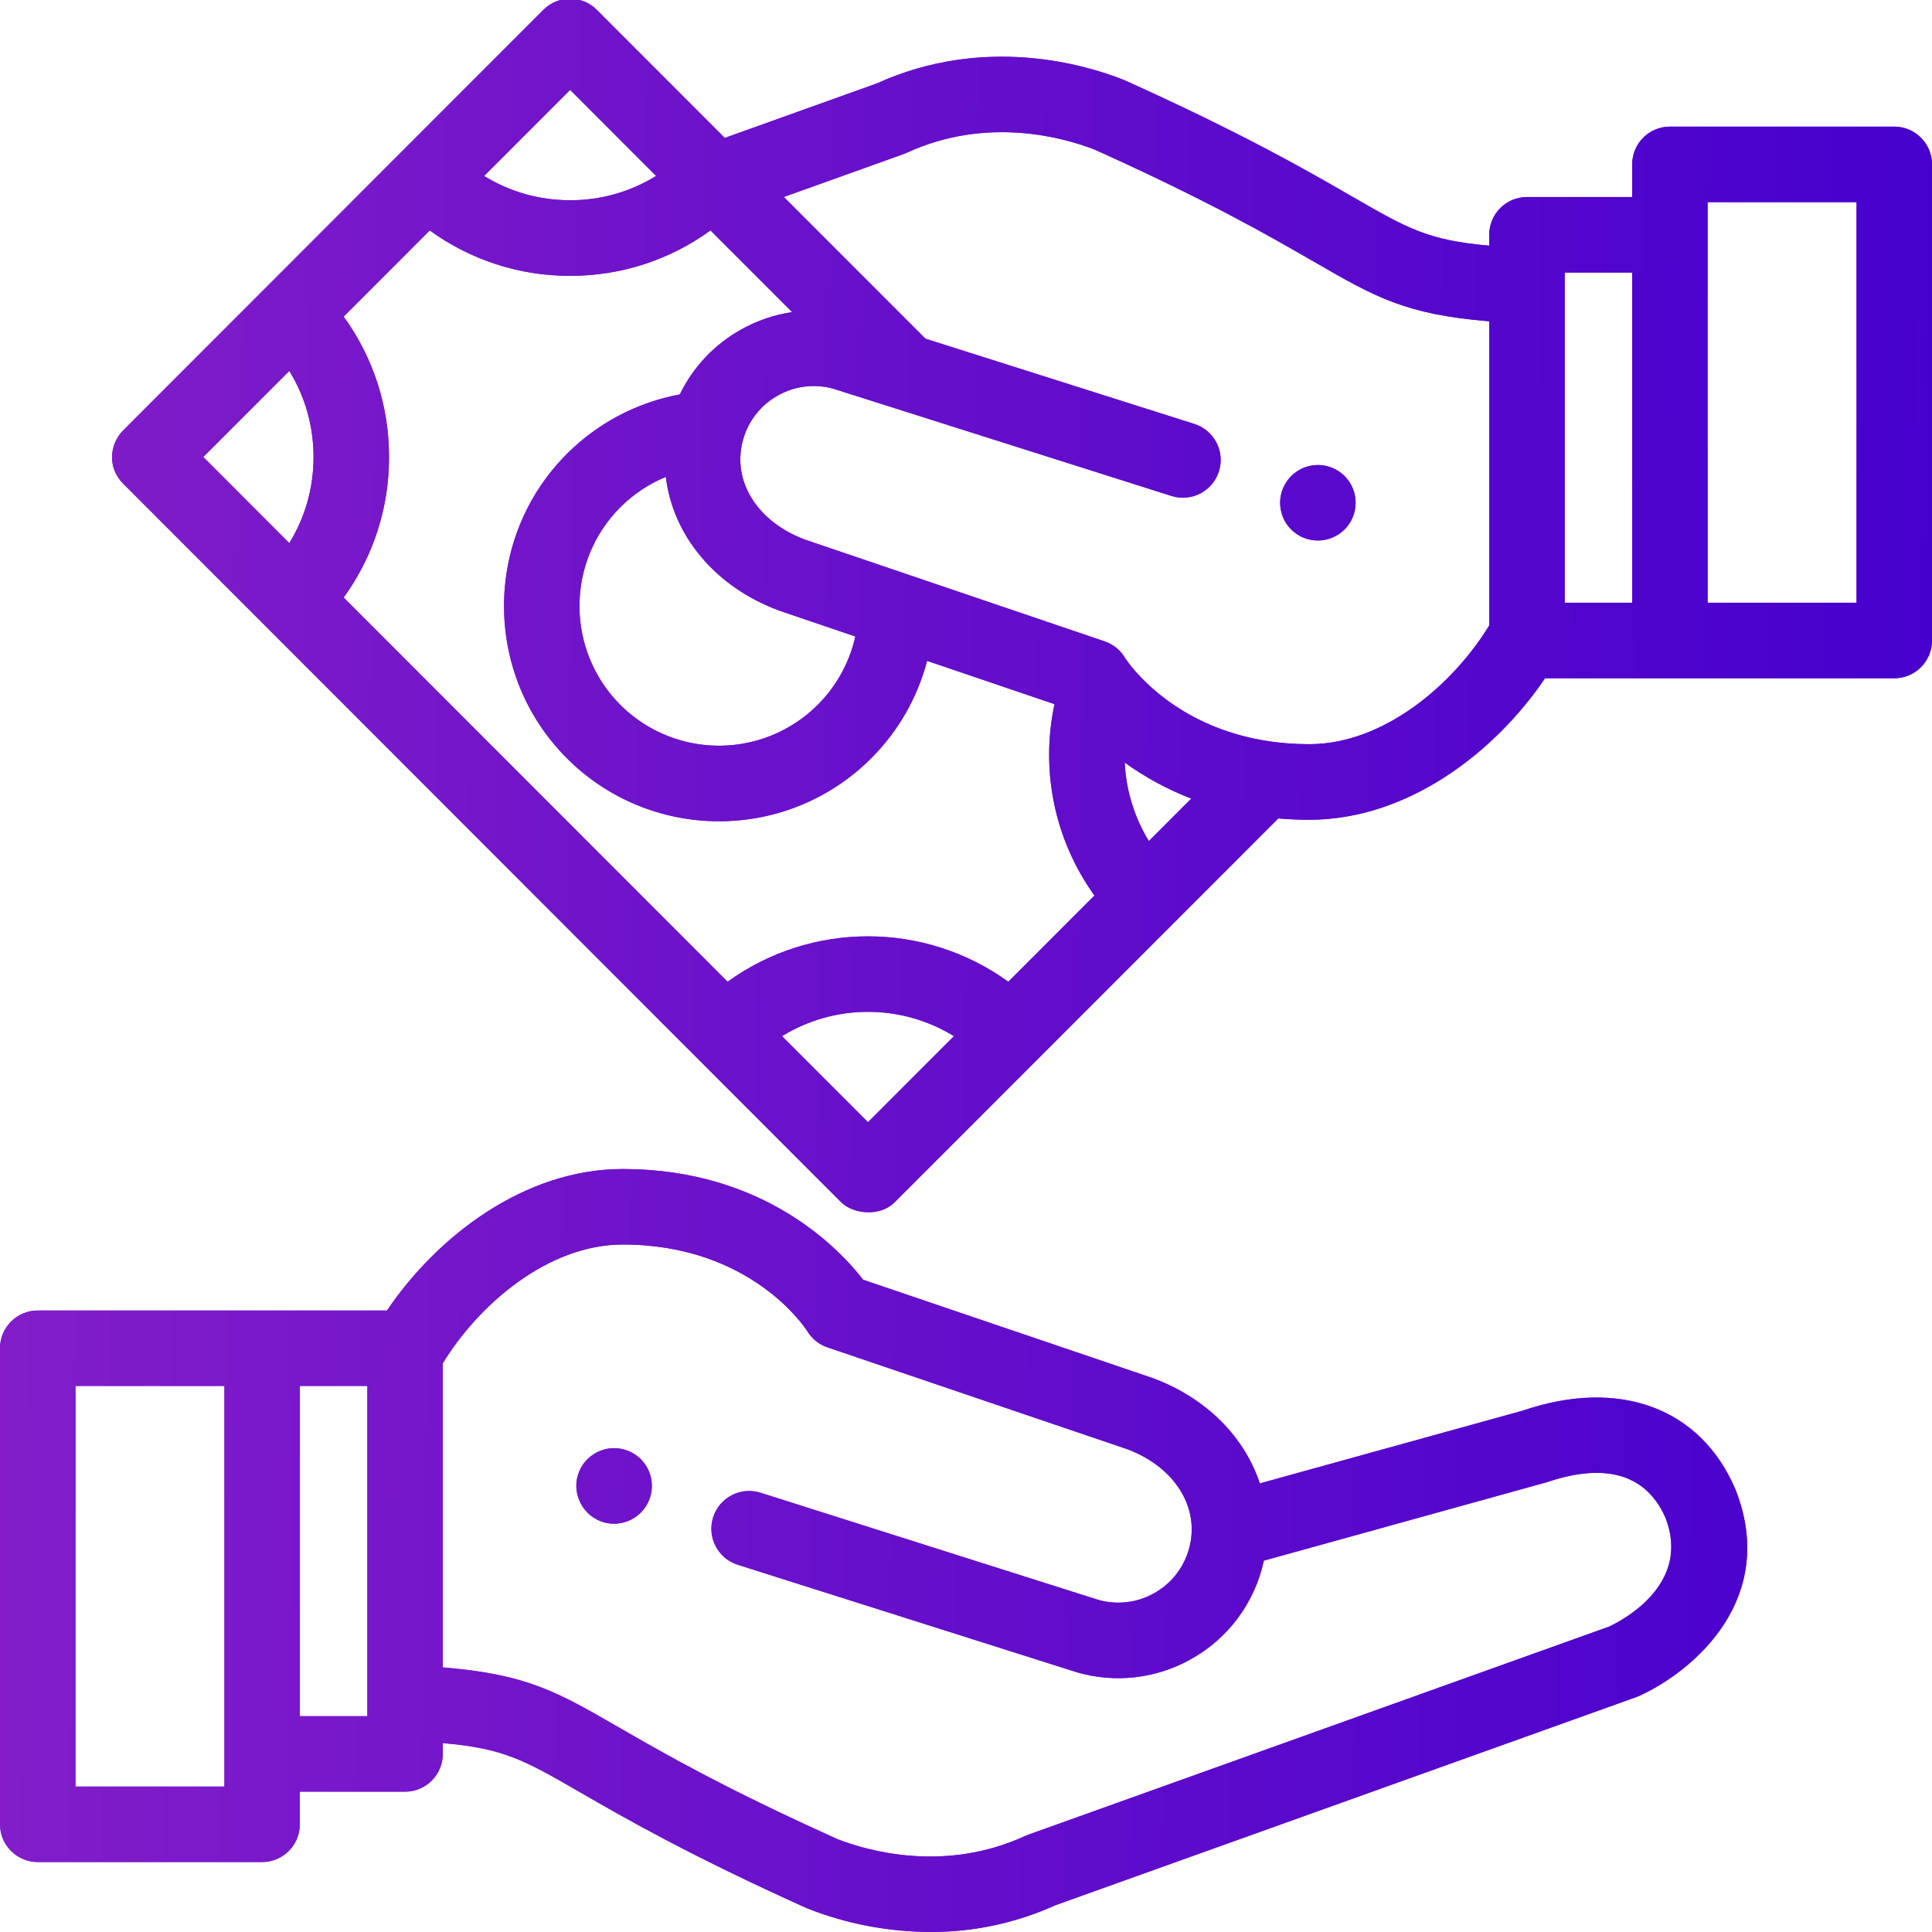
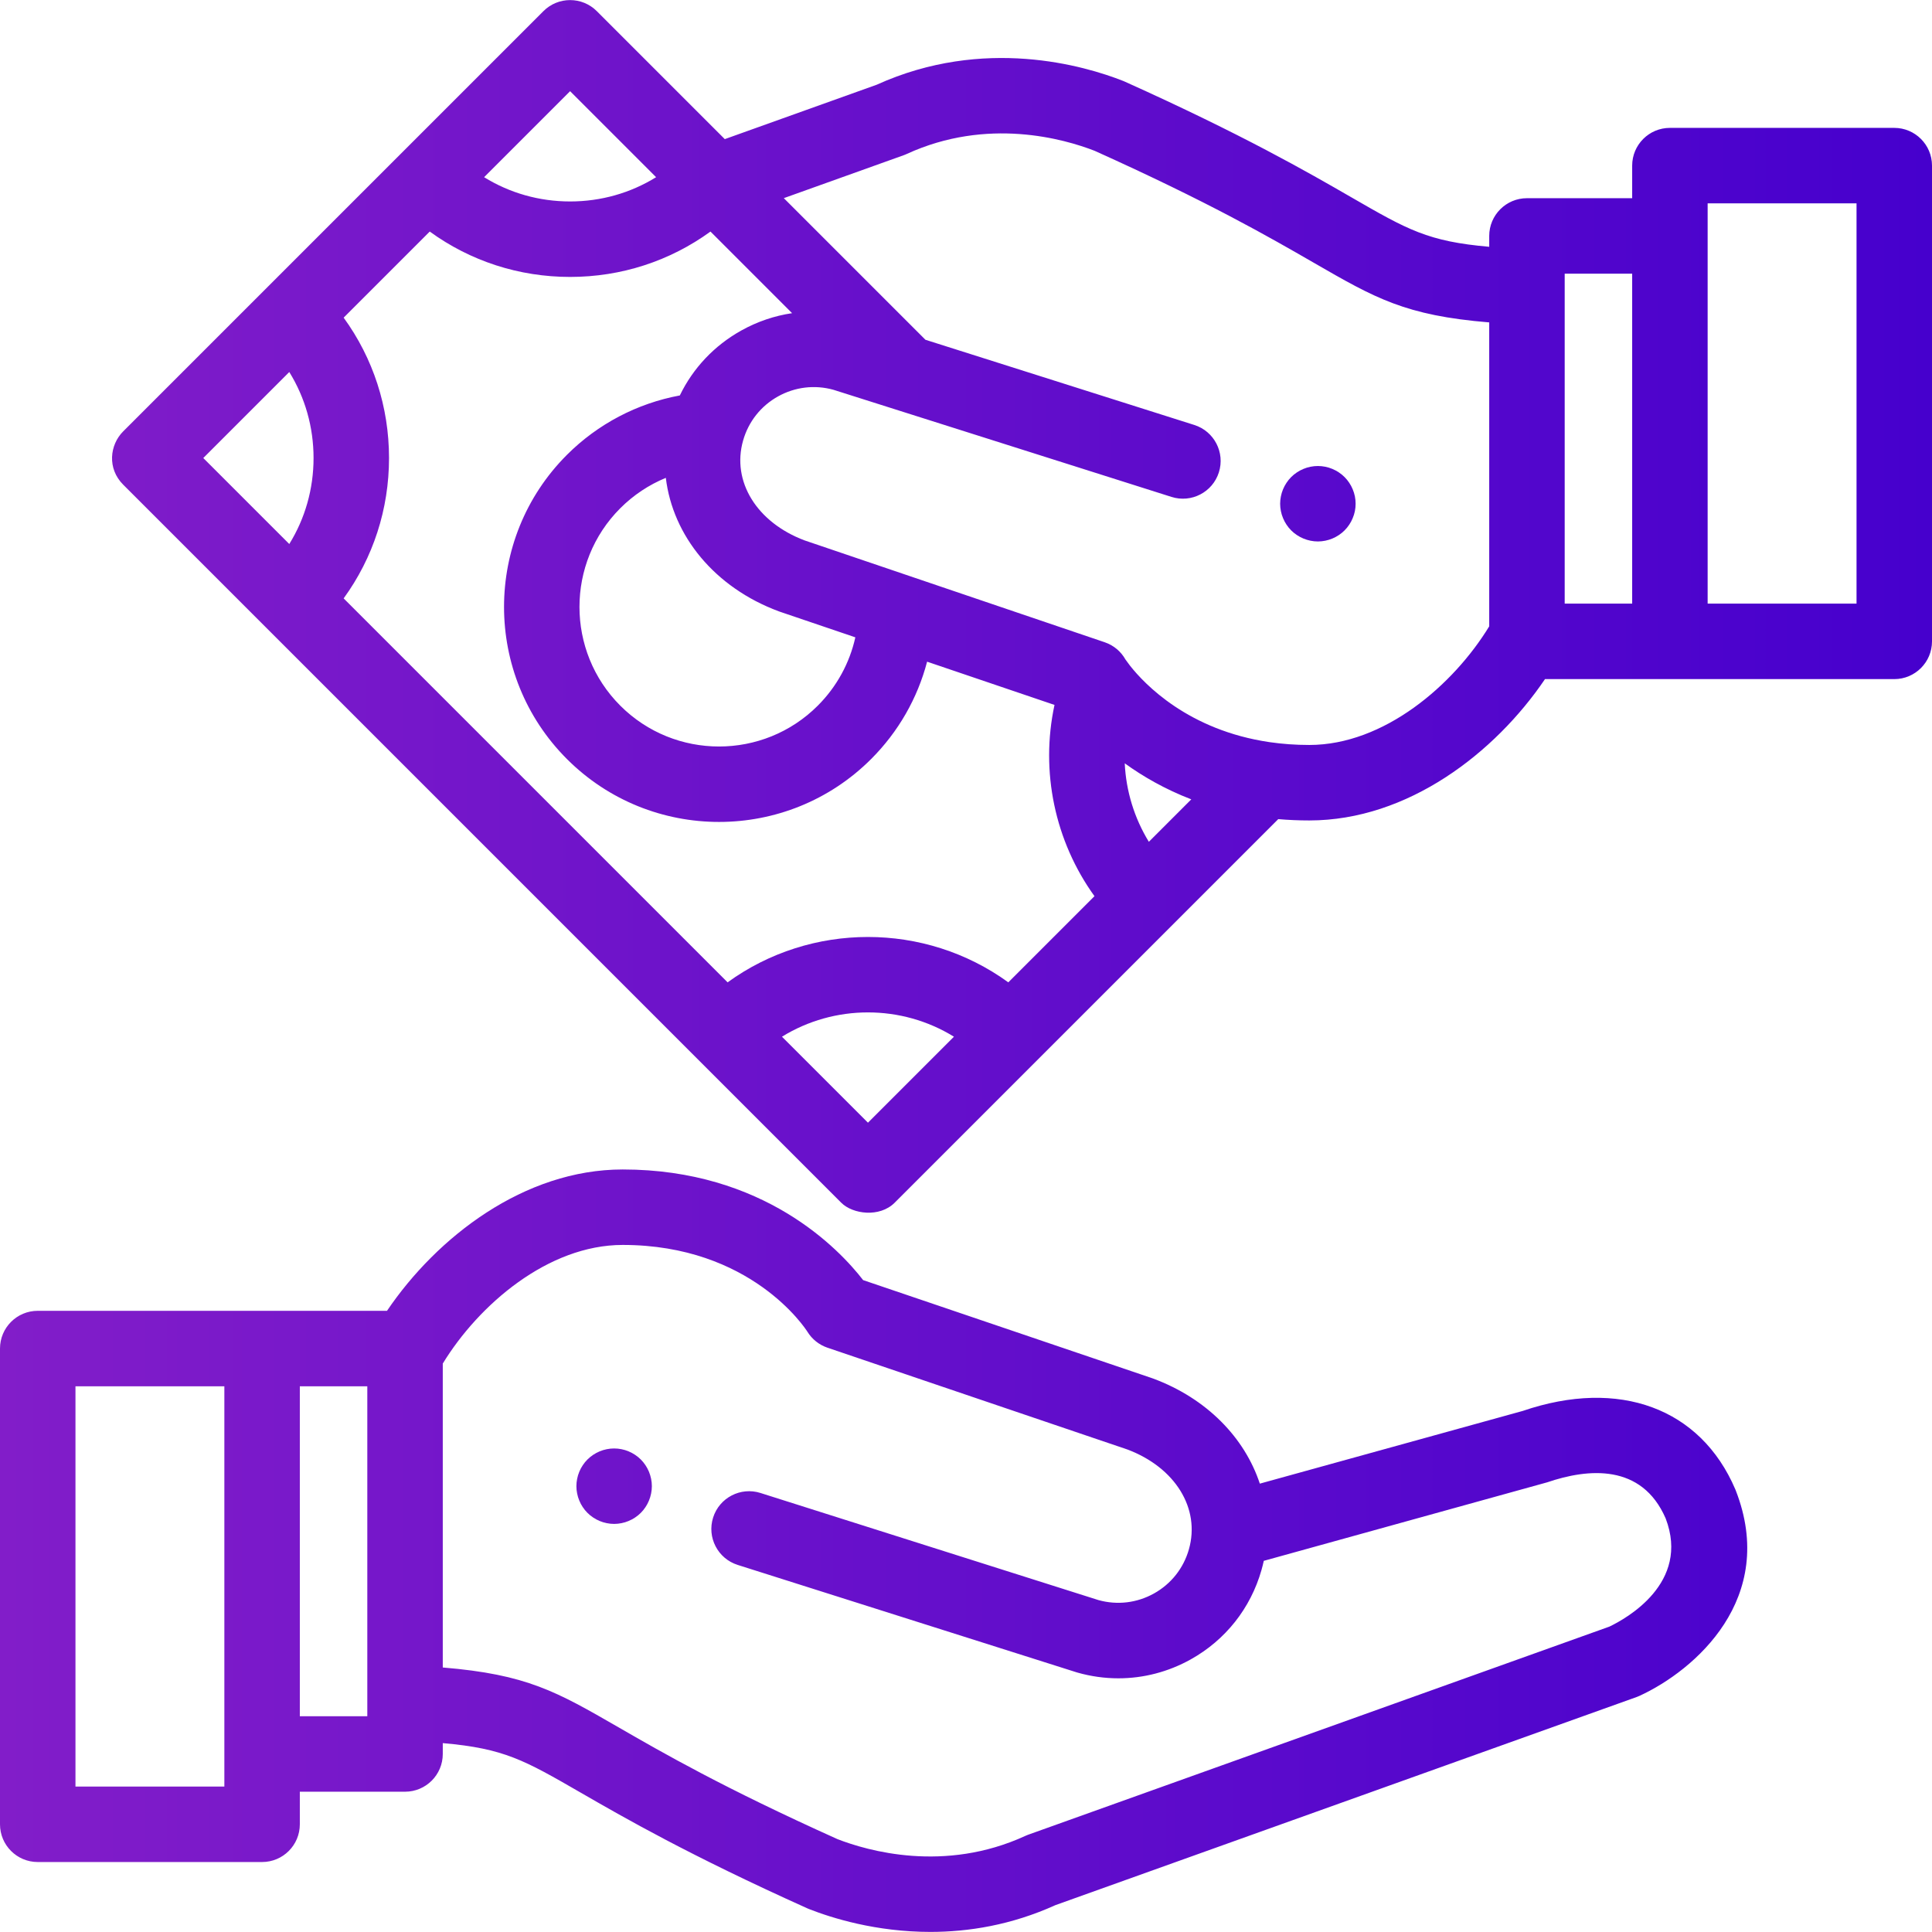
- <svg xmlns="http://www.w3.org/2000/svg" width="65" height="65" viewBox="0 0 65 65">
-   <defs>
-     <linearGradient id="uy5va" x1="0" x2="65" y1="32" y2="32.96" gradientUnits="userSpaceOnUse">
-       <stop offset="0" stop-color="#821dc9" />
-       <stop offset="1" stop-color="#4600cd" />
-     </linearGradient>
-   </defs>
-   <g>
+ <svg xmlns="http://www.w3.org/2000/svg" viewBox="0 0 512 512">
+   <linearGradient id="gradient" gradientUnits="userSpaceOnUse">
+     <stop offset="0%" stop-color="#821DC9" />
+     <stop offset="100%" stop-color="#4600CD" />
+   </linearGradient>
+   <g fill="url(#gradient)">
    <g>
-       <path fill="#821dc9" d="M21.931 49.993a1.257 1.257 0 0 1-.098.485 1.251 1.251 0 0 1-.467.57 1.246 1.246 0 0 1-.457.19 1.239 1.239 0 0 1-.952-.19 1.23 1.23 0 0 1-.35-.35 1.18 1.18 0 0 1-.117-.22 1.257 1.257 0 0 1 .467-1.541 1.268 1.268 0 0 1 1.974 1.056zm33.228 7.059c-.033.015-.067.03-.102.042l-19.55 7.005a10.113 10.113 0 0 1-4.206.9 11.387 11.387 0 0 1-4.14-.793c-3.967-1.785-6.17-3.056-7.627-3.897-1.895-1.094-2.574-1.485-4.637-1.665v.365a1.27 1.27 0 0 1-1.27 1.27h-3.54v1.097a1.27 1.27 0 0 1-1.27 1.27H1.27A1.27 1.27 0 0 1 0 61.377V45.36c0-.702.57-1.27 1.27-1.27H13.02c1.679-2.483 4.613-4.76 7.93-4.76 4.745 0 7.28 2.679 8.09 3.726l9.722 3.302.033.012c1.804.67 3.08 1.988 3.59 3.538l8.845-2.448c3.243-1.108 5.984-.097 7.152 2.64l.016.037c1.414 3.631-1.37 6.056-3.239 6.916zM7.55 46.629h-5.01v13.477h5.01zm4.809 0h-2.27v11.11h2.27zm43.681 4.449c-.804-1.854-2.611-1.685-3.988-1.214l-9.532 2.642a4.983 4.983 0 0 1-2.46 3.319 4.983 4.983 0 0 1-3.846.432l-11.394-3.613a1.27 1.27 0 0 1 .767-2.422l11.374 3.607c.63.174 1.292.095 1.864-.224.577-.321.994-.849 1.175-1.485.391-1.377-.46-2.758-2.072-3.363l-10.09-3.427a1.268 1.268 0 0 1-.673-.538c-.071-.113-1.9-2.921-6.214-2.921-2.516 0-4.85 2.02-6.053 3.994v10.232c2.827.234 3.828.812 5.905 2.01 1.495.863 3.54 2.043 7.371 3.768 1.014.395 3.601 1.144 6.323-.108a1.072 1.072 0 0 1 .108-.044l19.541-7.001c.563-.269 2.727-1.467 1.894-3.644zM45.608 16.915a1.25 1.25 0 0 1-.215.705 1.207 1.207 0 0 1-.35.35 1.305 1.305 0 0 1-.456.19 1.28 1.28 0 0 1-.496 0 1.264 1.264 0 0 1-.65-.347 1.244 1.244 0 0 1-.347-.65 1.252 1.252 0 0 1 .19-.953 1.22 1.22 0 0 1 .35-.35 1.234 1.234 0 0 1 .457-.19 1.265 1.265 0 0 1 1.42.758 1.244 1.244 0 0 1 .097.487zM65 5.53V21.55a1.27 1.27 0 0 1-1.27 1.27H51.98c-1.68 2.483-4.613 4.76-7.93 4.76-.36 0-.709-.016-1.044-.045L30.099 40.45c-.504.504-1.409.387-1.796 0L4.146 16.274c-.545-.545-.457-1.339 0-1.796L18.283.33a1.269 1.269 0 0 1 1.795 0l4.306 4.31 5.11-1.831c3.614-1.64 6.998-.64 8.29-.13l.055.023c3.967 1.785 6.17 3.056 7.627 3.897 1.895 1.094 2.574 1.485 4.637 1.666v-.366c0-.702.569-1.27 1.27-1.27h3.54V5.53c0-.701.568-1.27 1.27-1.27h7.547c.701 0 1.27.569 1.27 1.27zm-48.713.39c.86.532 1.855.817 2.894.817a5.475 5.475 0 0 0 2.893-.817l-2.893-2.896zm-5.738 9.455c0-1.04-.285-2.035-.816-2.896l-2.894 2.896 2.894 2.896c.532-.86.816-1.856.816-2.896zM32.094 34.86a5.524 5.524 0 0 0-5.786 0l2.893 2.895zm4.728-4.731a8.116 8.116 0 0 1-1.344-6.439l-4.287-1.456a7.213 7.213 0 0 1-1.883 3.278 7.211 7.211 0 0 1-5.117 2.118 7.212 7.212 0 0 1-5.117-2.118c-2.822-2.824-2.822-7.418 0-10.242a7.234 7.234 0 0 1 3.798-2 4.98 4.98 0 0 1 2.068-2.186 5.003 5.003 0 0 1 1.71-.584l-2.747-2.748a7.989 7.989 0 0 1-4.722 1.528 7.988 7.988 0 0 1-4.723-1.528l-2.896 2.9a8 8 0 0 1 1.526 4.725 8.001 8.001 0 0 1-1.526 4.726l12.917 12.927a8.062 8.062 0 0 1 9.444 0zM22.401 16.044a4.69 4.69 0 0 0-1.532 1.022 4.709 4.709 0 0 0 0 6.648 4.7 4.7 0 0 0 7.908-2.3l-2.539-.863-.033-.012c-2.166-.804-3.57-2.544-3.804-4.495zM40.08 26.868a9.87 9.87 0 0 1-2.24-1.213c.044.931.322 1.843.812 2.642zM50.103 10.81c-2.827-.233-3.828-.811-5.905-2.01-1.495-.862-3.54-2.043-7.372-3.768-1.014-.394-3.6-1.144-6.322.108a1.022 1.022 0 0 1-.051.022l-.013.005-.044.017-4.026 1.443 4.684 4.686.002.003.079.079 9.046 2.868a1.27 1.27 0 0 1-.767 2.423L28.04 13.079a2.454 2.454 0 0 0-1.864.223 2.458 2.458 0 0 0-1.175 1.484v.003c-.39 1.376.46 2.757 2.071 3.362l10.094 3.428c.31.105.552.318.7.582.016.024.126.169.152.207.486.617 1.961 2.177 4.703 2.575l.005.001c.412.06.854.093 1.324.093 2.516 0 4.85-2.02 6.053-3.994zm4.81-1.64h-2.27v11.108h2.27zm7.548-2.368h-5.01v13.476h5.01z" />
-       <path fill="url(#uy5va)" d="M21.931 49.993a1.257 1.257 0 0 1-.098.485 1.251 1.251 0 0 1-.467.57 1.246 1.246 0 0 1-.457.19 1.239 1.239 0 0 1-.952-.19 1.23 1.23 0 0 1-.35-.35 1.18 1.18 0 0 1-.117-.22 1.257 1.257 0 0 1 .467-1.541 1.268 1.268 0 0 1 1.974 1.056zm33.228 7.059c-.033.015-.067.03-.102.042l-19.55 7.005a10.113 10.113 0 0 1-4.206.9 11.387 11.387 0 0 1-4.14-.793c-3.967-1.785-6.17-3.056-7.627-3.897-1.895-1.094-2.574-1.485-4.637-1.665v.365a1.27 1.27 0 0 1-1.27 1.27h-3.54v1.097a1.27 1.27 0 0 1-1.27 1.27H1.27A1.27 1.27 0 0 1 0 61.377V45.36c0-.702.57-1.27 1.27-1.27H13.02c1.679-2.483 4.613-4.76 7.93-4.76 4.745 0 7.28 2.679 8.09 3.726l9.722 3.302.033.012c1.804.67 3.08 1.988 3.59 3.538l8.845-2.448c3.243-1.108 5.984-.097 7.152 2.64l.016.037c1.414 3.631-1.37 6.056-3.239 6.916zM7.55 46.629h-5.01v13.477h5.01zm4.809 0h-2.27v11.11h2.27zm43.681 4.449c-.804-1.854-2.611-1.685-3.988-1.214l-9.532 2.642a4.983 4.983 0 0 1-2.46 3.319 4.983 4.983 0 0 1-3.846.432l-11.394-3.613a1.27 1.27 0 0 1 .767-2.422l11.374 3.607c.63.174 1.292.095 1.864-.224.577-.321.994-.849 1.175-1.485.391-1.377-.46-2.758-2.072-3.363l-10.09-3.427a1.268 1.268 0 0 1-.673-.538c-.071-.113-1.9-2.921-6.214-2.921-2.516 0-4.85 2.02-6.053 3.994v10.232c2.827.234 3.828.812 5.905 2.01 1.495.863 3.54 2.043 7.371 3.768 1.014.395 3.601 1.144 6.323-.108a1.072 1.072 0 0 1 .108-.044l19.541-7.001c.563-.269 2.727-1.467 1.894-3.644zM45.608 16.915a1.25 1.25 0 0 1-.215.705 1.207 1.207 0 0 1-.35.35 1.305 1.305 0 0 1-.456.19 1.28 1.28 0 0 1-.496 0 1.264 1.264 0 0 1-.65-.347 1.244 1.244 0 0 1-.347-.65 1.252 1.252 0 0 1 .19-.953 1.22 1.22 0 0 1 .35-.35 1.234 1.234 0 0 1 .457-.19 1.265 1.265 0 0 1 1.42.758 1.244 1.244 0 0 1 .097.487zM65 5.53V21.55a1.27 1.27 0 0 1-1.27 1.27H51.98c-1.68 2.483-4.613 4.76-7.93 4.76-.36 0-.709-.016-1.044-.045L30.099 40.45c-.504.504-1.409.387-1.796 0L4.146 16.274c-.545-.545-.457-1.339 0-1.796L18.283.33a1.269 1.269 0 0 1 1.795 0l4.306 4.31 5.11-1.831c3.614-1.64 6.998-.64 8.29-.13l.055.023c3.967 1.785 6.17 3.056 7.627 3.897 1.895 1.094 2.574 1.485 4.637 1.666v-.366c0-.702.569-1.27 1.27-1.27h3.54V5.53c0-.701.568-1.27 1.27-1.27h7.547c.701 0 1.27.569 1.27 1.27zm-48.713.39c.86.532 1.855.817 2.894.817a5.475 5.475 0 0 0 2.893-.817l-2.893-2.896zm-5.738 9.455c0-1.04-.285-2.035-.816-2.896l-2.894 2.896 2.894 2.896c.532-.86.816-1.856.816-2.896zM32.094 34.86a5.524 5.524 0 0 0-5.786 0l2.893 2.895zm4.728-4.731a8.116 8.116 0 0 1-1.344-6.439l-4.287-1.456a7.213 7.213 0 0 1-1.883 3.278 7.211 7.211 0 0 1-5.117 2.118 7.212 7.212 0 0 1-5.117-2.118c-2.822-2.824-2.822-7.418 0-10.242a7.234 7.234 0 0 1 3.798-2 4.98 4.98 0 0 1 2.068-2.186 5.003 5.003 0 0 1 1.71-.584l-2.747-2.748a7.989 7.989 0 0 1-4.722 1.528 7.988 7.988 0 0 1-4.723-1.528l-2.896 2.9a8 8 0 0 1 1.526 4.725 8.001 8.001 0 0 1-1.526 4.726l12.917 12.927a8.062 8.062 0 0 1 9.444 0zM22.401 16.044a4.69 4.69 0 0 0-1.532 1.022 4.709 4.709 0 0 0 0 6.648 4.7 4.7 0 0 0 7.908-2.3l-2.539-.863-.033-.012c-2.166-.804-3.57-2.544-3.804-4.495zM40.08 26.868a9.87 9.87 0 0 1-2.24-1.213c.044.931.322 1.843.812 2.642zM50.103 10.81c-2.827-.233-3.828-.811-5.905-2.01-1.495-.862-3.54-2.043-7.372-3.768-1.014-.394-3.6-1.144-6.322.108a1.022 1.022 0 0 1-.051.022l-.013.005-.044.017-4.026 1.443 4.684 4.686.002.003.079.079 9.046 2.868a1.27 1.27 0 0 1-.767 2.423L28.04 13.079a2.454 2.454 0 0 0-1.864.223 2.458 2.458 0 0 0-1.175 1.484v.003c-.39 1.376.46 2.757 2.071 3.362l10.094 3.428c.31.105.552.318.7.582.016.024.126.169.152.207.486.617 1.961 2.177 4.703 2.575l.005.001c.412.06.854.093 1.324.093 2.516 0 4.85-2.02 6.053-3.994zm4.81-1.64h-2.27v11.108h2.27zm7.548-2.368h-5.01v13.476h5.01z" />
+       <path d="M172.55,391.902c-0.13-0.64-0.32-1.27-0.57-1.88c-0.25-0.6-0.56-1.18-0.92-1.72c-0.36-0.55-0.78-1.06-1.24-1.52    c-0.46-0.46-0.97-0.88-1.52-1.24c-0.54-0.36-1.12-0.67-1.73-0.92c-0.6-0.25-1.23-0.45-1.87-0.57c-1.29-0.26-2.62-0.26-3.9,0    c-0.64,0.12-1.27,0.32-1.88,0.57c-0.6,0.25-1.18,0.56-1.72,0.92c-0.55,0.36-1.06,0.78-1.52,1.24c-0.46,0.46-0.88,0.97-1.24,1.52    c-0.37,0.54-0.67,1.12-0.92,1.72c-0.25,0.61-0.45,1.24-0.57,1.88c-0.13,0.64-0.2,1.3-0.2,1.95c0,0.65,0.07,1.31,0.2,1.95    c0.12,0.64,0.32,1.27,0.57,1.87c0.25,0.61,0.55,1.19,0.92,1.73c0.36,0.55,0.78,1.06,1.24,1.52c0.46,0.46,0.97,0.88,1.52,1.24    c0.54,0.361,1.12,0.671,1.72,0.921c0.61,0.25,1.24,0.45,1.88,0.57c0.64,0.13,1.3,0.2,1.95,0.2c0.65,0,1.31-0.07,1.95-0.2    c0.64-0.12,1.27-0.32,1.87-0.57c0.61-0.25,1.19-0.561,1.73-0.921c0.55-0.36,1.06-0.78,1.52-1.24c0.46-0.46,0.88-0.97,1.24-1.52    c0.36-0.54,0.67-1.12,0.92-1.73c0.25-0.6,0.44-1.23,0.57-1.87s0.2-1.3,0.2-1.95S172.68,392.542,172.55,391.902z" />
+     </g>
+   </g>
+   <g fill="url(#gradient)">
+     <g>
+       <path d="M459.993,394.982c-0.039-0.1-0.079-0.199-0.121-0.297c-9.204-21.537-30.79-29.497-56.336-20.772l-69.668,19.266    c-4.028-12.198-14.075-22.578-28.281-27.85c-0.088-0.032-0.176-0.064-0.265-0.094l-76.581-25.992    c-6.374-8.239-26.34-29.321-63.723-29.321c-26.125,0-49.236,17.922-62.458,37.457H10c-5.523,0-10,4.477-10,10v126.077    c0,5.523,4.477,10,10,10h59.457c5.523,0,10-4.477,10-10v-8.634h27.883c5.523,0,10-4.477,10-10v-2.878    c16.254,1.418,21.6,4.501,36.528,13.109c11.48,6.62,28.831,16.625,60.077,30.674c0.145,0.065,0.292,0.127,0.439,0.185    c5.997,2.359,17.72,6.065,32.173,6.065c10.06,0,21.445-1.797,33.131-7.094l153.991-55.136c0.274-0.098,0.544-0.208,0.808-0.33    C449.204,442.646,471.135,423.563,459.993,394.982z M59.457,473.455H20V367.378h39.457V473.455z M97.34,454.821H79.457v-87.443    H97.34V454.821z M426.496,431.074l-153.922,55.111c-0.135,0.048-0.318,0.12-0.451,0.174c-0.135,0.055-0.27,0.113-0.403,0.174    c-21.437,9.852-41.814,3.954-49.8,0.849c-30.182-13.581-46.291-22.87-58.061-29.657c-16.364-9.436-24.249-13.984-46.519-15.823    V361.36c9.479-15.536,27.861-31.439,47.679-31.439c33.986,0,48.387,22.105,48.953,22.997c1.221,1.986,3.098,3.483,5.305,4.232    l79.475,26.974c12.693,4.764,19.401,15.634,16.318,26.474c-1.423,5.006-4.711,9.158-9.257,11.691    c-4.507,2.511-9.717,3.132-14.683,1.758l-89.593-28.392c-5.268-1.669-10.886,1.247-12.554,6.512    c-1.669,5.265,1.247,10.885,6.512,12.554l89.749,28.441c0.095,0.03,0.19,0.059,0.286,0.086c3.583,1.019,7.231,1.523,10.857,1.523    c6.638,0,13.203-1.691,19.161-5.011c9.213-5.133,15.875-13.547,18.759-23.692c0.23-0.81,0.434-1.62,0.611-2.43l75.083-20.8    c10.844-3.704,25.079-5.039,31.417,9.558C447.978,419.533,430.928,428.96,426.496,431.074z" />
+     </g>
+   </g>
+   <g fill="url(#gradient)">
+     <g>
+       <path d="M359.06,131.543c-0.13-0.64-0.32-1.27-0.58-1.88c-0.25-0.6-0.55-1.18-0.92-1.72c-0.36-0.55-0.78-1.06-1.24-1.52    c-0.46-0.46-0.97-0.88-1.52-1.24c-0.54-0.36-1.12-0.67-1.72-0.92c-0.61-0.25-1.24-0.45-1.87-0.57c-1.29-0.26-2.62-0.26-3.91,0    c-0.64,0.12-1.27,0.32-1.87,0.57c-0.61,0.25-1.19,0.56-1.73,0.92c-0.55,0.36-1.06,0.78-1.52,1.24c-0.46,0.46-0.88,0.97-1.24,1.52    c-0.36,0.54-0.67,1.12-0.92,1.72c-0.25,0.61-0.45,1.24-0.57,1.88c-0.13,0.64-0.2,1.3-0.2,1.95c0,0.65,0.07,1.31,0.2,1.95    c0.12,0.64,0.32,1.27,0.57,1.87c0.25,0.61,0.56,1.19,0.92,1.73c0.36,0.55,0.78,1.06,1.24,1.52c0.46,0.46,0.97,0.88,1.52,1.24    c0.54,0.36,1.12,0.67,1.73,0.92c0.6,0.25,1.23,0.44,1.87,0.57s1.3,0.2,1.95,0.2c0.65,0,1.31-0.07,1.96-0.2    c0.63-0.13,1.26-0.32,1.87-0.57c0.6-0.25,1.18-0.56,1.72-0.92c0.55-0.36,1.06-0.78,1.52-1.24c0.46-0.46,0.88-0.97,1.24-1.52    c0.37-0.54,0.67-1.12,0.92-1.73c0.26-0.6,0.45-1.23,0.58-1.87c0.13-0.64,0.19-1.3,0.19-1.95    C359.25,132.843,359.19,132.183,359.06,131.543z" />
+     </g>
+   </g>
+   <g fill="url(#gradient)">
+     <g>
+       <path d="M502,33.891h-59.457c-5.523,0-10,4.477-10,10v8.634H404.66c-5.523,0-10,4.477-10,10v2.878    c-16.254-1.419-21.6-4.501-36.527-13.109c-11.48-6.62-28.831-16.625-60.078-30.674c-0.145-0.066-0.291-0.127-0.44-0.185    c-10.171-4.002-36.828-11.876-65.299,1.027l-40.24,14.408L158.157,2.952c-3.905-3.905-10.237-3.905-14.142,0L32.657,114.309    c-3.602,3.603-4.293,9.85,0,14.143l190.287,190.287c3.045,3.046,10.175,3.967,14.143,0l101.665-101.664    c2.643,0.228,5.386,0.351,8.229,0.351c26.126,0,49.236-17.922,62.457-37.456H502c5.523,0,10-4.477,10-10V43.891    C512,38.368,507.523,33.891,502,33.891z M151.085,24.165l22.792,22.792c-6.775,4.19-14.608,6.432-22.792,6.432    c-8.185,0-16.017-2.241-22.792-6.432L151.085,24.165z M76.663,144.173L53.871,121.38l22.792-22.792    c4.19,6.775,6.432,14.608,6.432,22.792C83.095,129.564,80.854,137.397,76.663,144.173z M230.016,297.525l-22.788-22.788    c13.913-8.586,31.661-8.586,45.575,0L230.016,297.525z M267.211,260.331c-22.098-16.03-52.292-16.03-74.39,0L91.07,158.579    c7.809-10.74,12.025-23.641,12.025-37.199c0-13.559-4.215-26.459-12.025-37.199l22.817-22.816    c10.74,7.809,23.64,12.025,37.199,12.025c13.559,0,26.459-4.216,37.199-12.025l21.629,21.629    c-4.667,0.689-9.218,2.227-13.462,4.592c-7.168,3.994-12.792,9.975-16.294,17.211c-11.28,2.089-21.723,7.55-29.915,15.741    c-22.225,22.226-22.225,58.389,0.001,80.615c11.112,11.112,25.709,16.669,40.307,16.669c14.597,0,29.195-5.556,40.308-16.669    c7.23-7.23,12.295-16.116,14.832-25.8l33.764,11.459c-3.801,17.608,0.092,36.132,10.593,50.682L267.211,260.331z M206.413,162.018    c0.088,0.032,0.176,0.064,0.265,0.094l19.996,6.787c-1.51,6.815-4.927,13.081-9.957,18.112c-14.428,14.426-37.904,14.428-52.33,0    c-14.428-14.427-14.428-37.902,0-52.33c3.48-3.482,7.587-6.203,12.062-8.048C178.295,141.995,189.356,155.688,206.413,162.018z     M304.457,223.084c-3.86-6.29-6.044-13.469-6.389-20.796c4.79,3.463,10.644,6.856,17.636,9.549L304.457,223.084z M394.659,165.983    c-9.478,15.538-27.86,31.441-47.678,31.441c-3.708,0-7.183-0.264-10.432-0.734c-0.013-0.002-0.026-0.004-0.039-0.006    c-21.596-3.137-33.213-15.411-37.042-20.271c-0.204-0.3-1.073-1.437-1.202-1.626c-1.165-2.082-3.075-3.756-5.511-4.583    l-79.508-26.985c-12.688-4.762-19.395-15.627-16.321-26.463c0.002-0.007,0.004-0.014,0.006-0.021    c0.003-0.008,0.005-0.017,0.007-0.025c1.429-4.99,4.711-9.129,9.247-11.656c4.506-2.511,9.715-3.134,14.683-1.757l89.593,28.391    c5.266,1.671,10.886-1.247,12.554-6.512c1.668-5.265-1.247-10.885-6.512-12.554l-71.255-22.58l-0.622-0.622    c-0.006-0.006-0.012-0.013-0.019-0.019l-36.89-36.89l31.708-11.354c0.107-0.039,0.239-0.088,0.345-0.131    c0.027-0.011,0.079-0.031,0.105-0.042c0.136-0.055,0.27-0.113,0.403-0.174c21.436-9.852,41.812-3.955,49.799-0.849    c30.183,13.581,46.293,22.87,58.063,29.657c16.364,9.437,24.249,13.984,46.518,15.823V165.983z M432.543,159.968H414.66V72.525    h17.883V159.968z M492,159.968h-39.457V53.891H492V159.968z" />
    </g>
  </g>
</svg>
